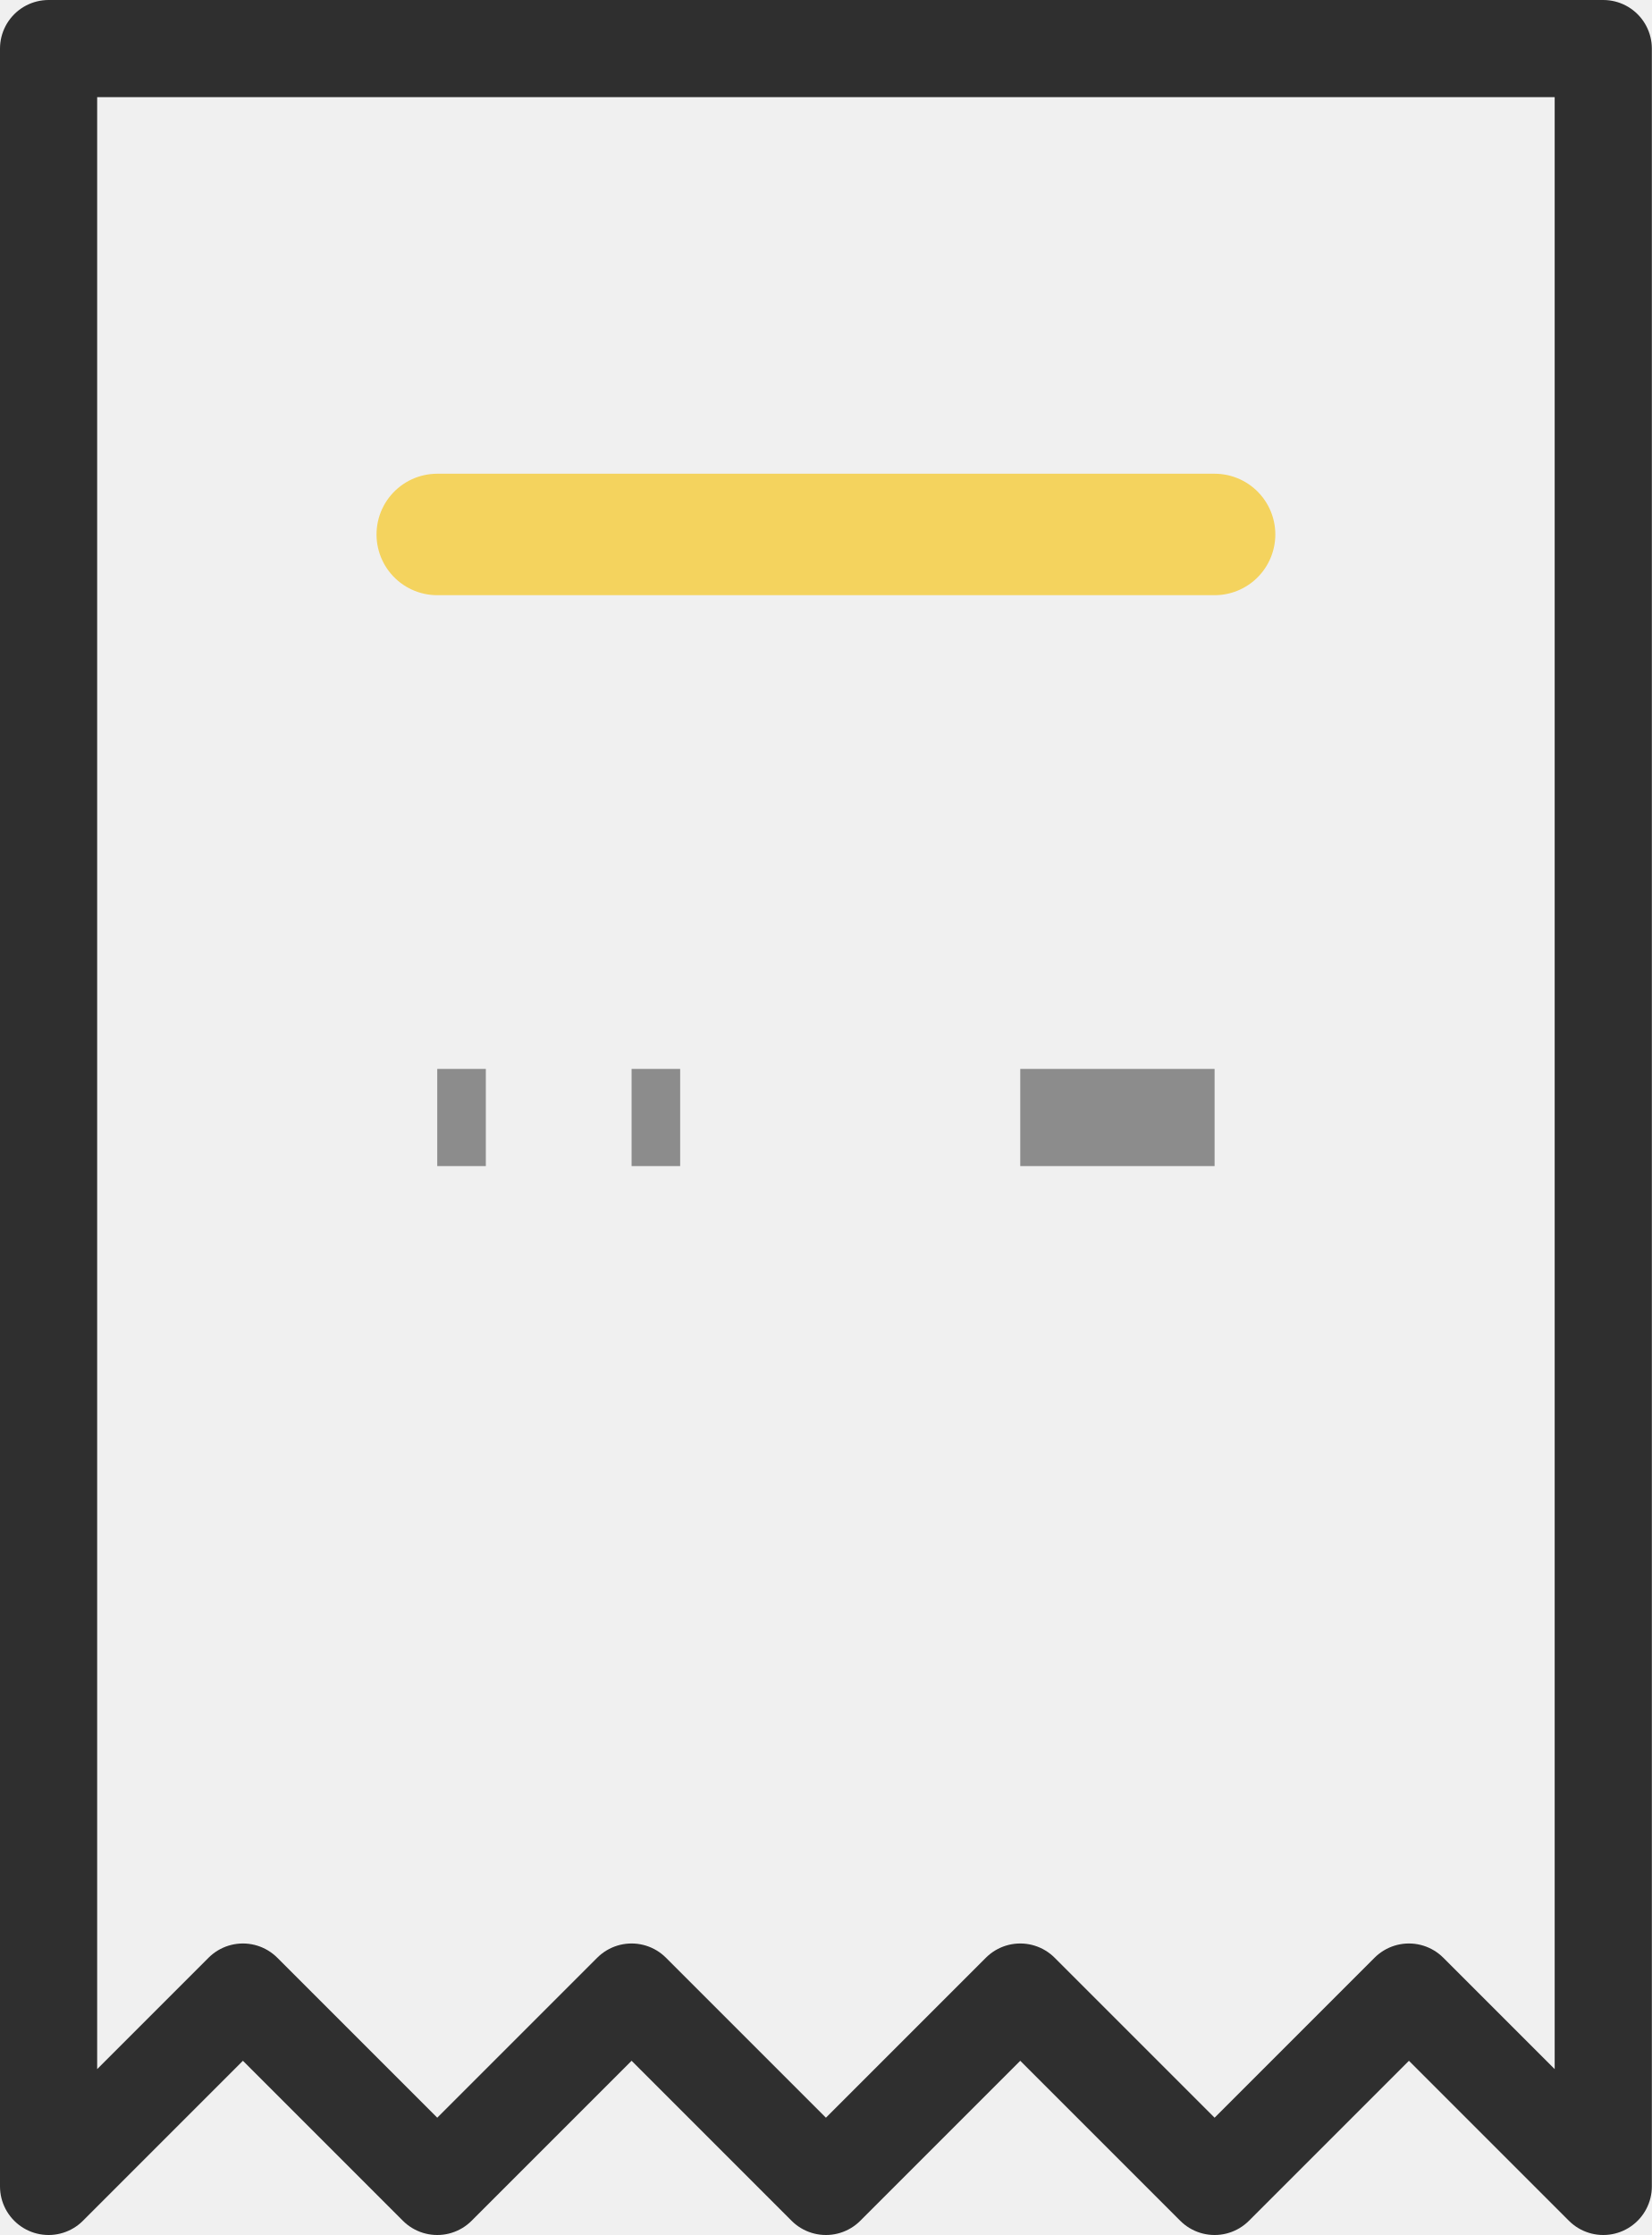
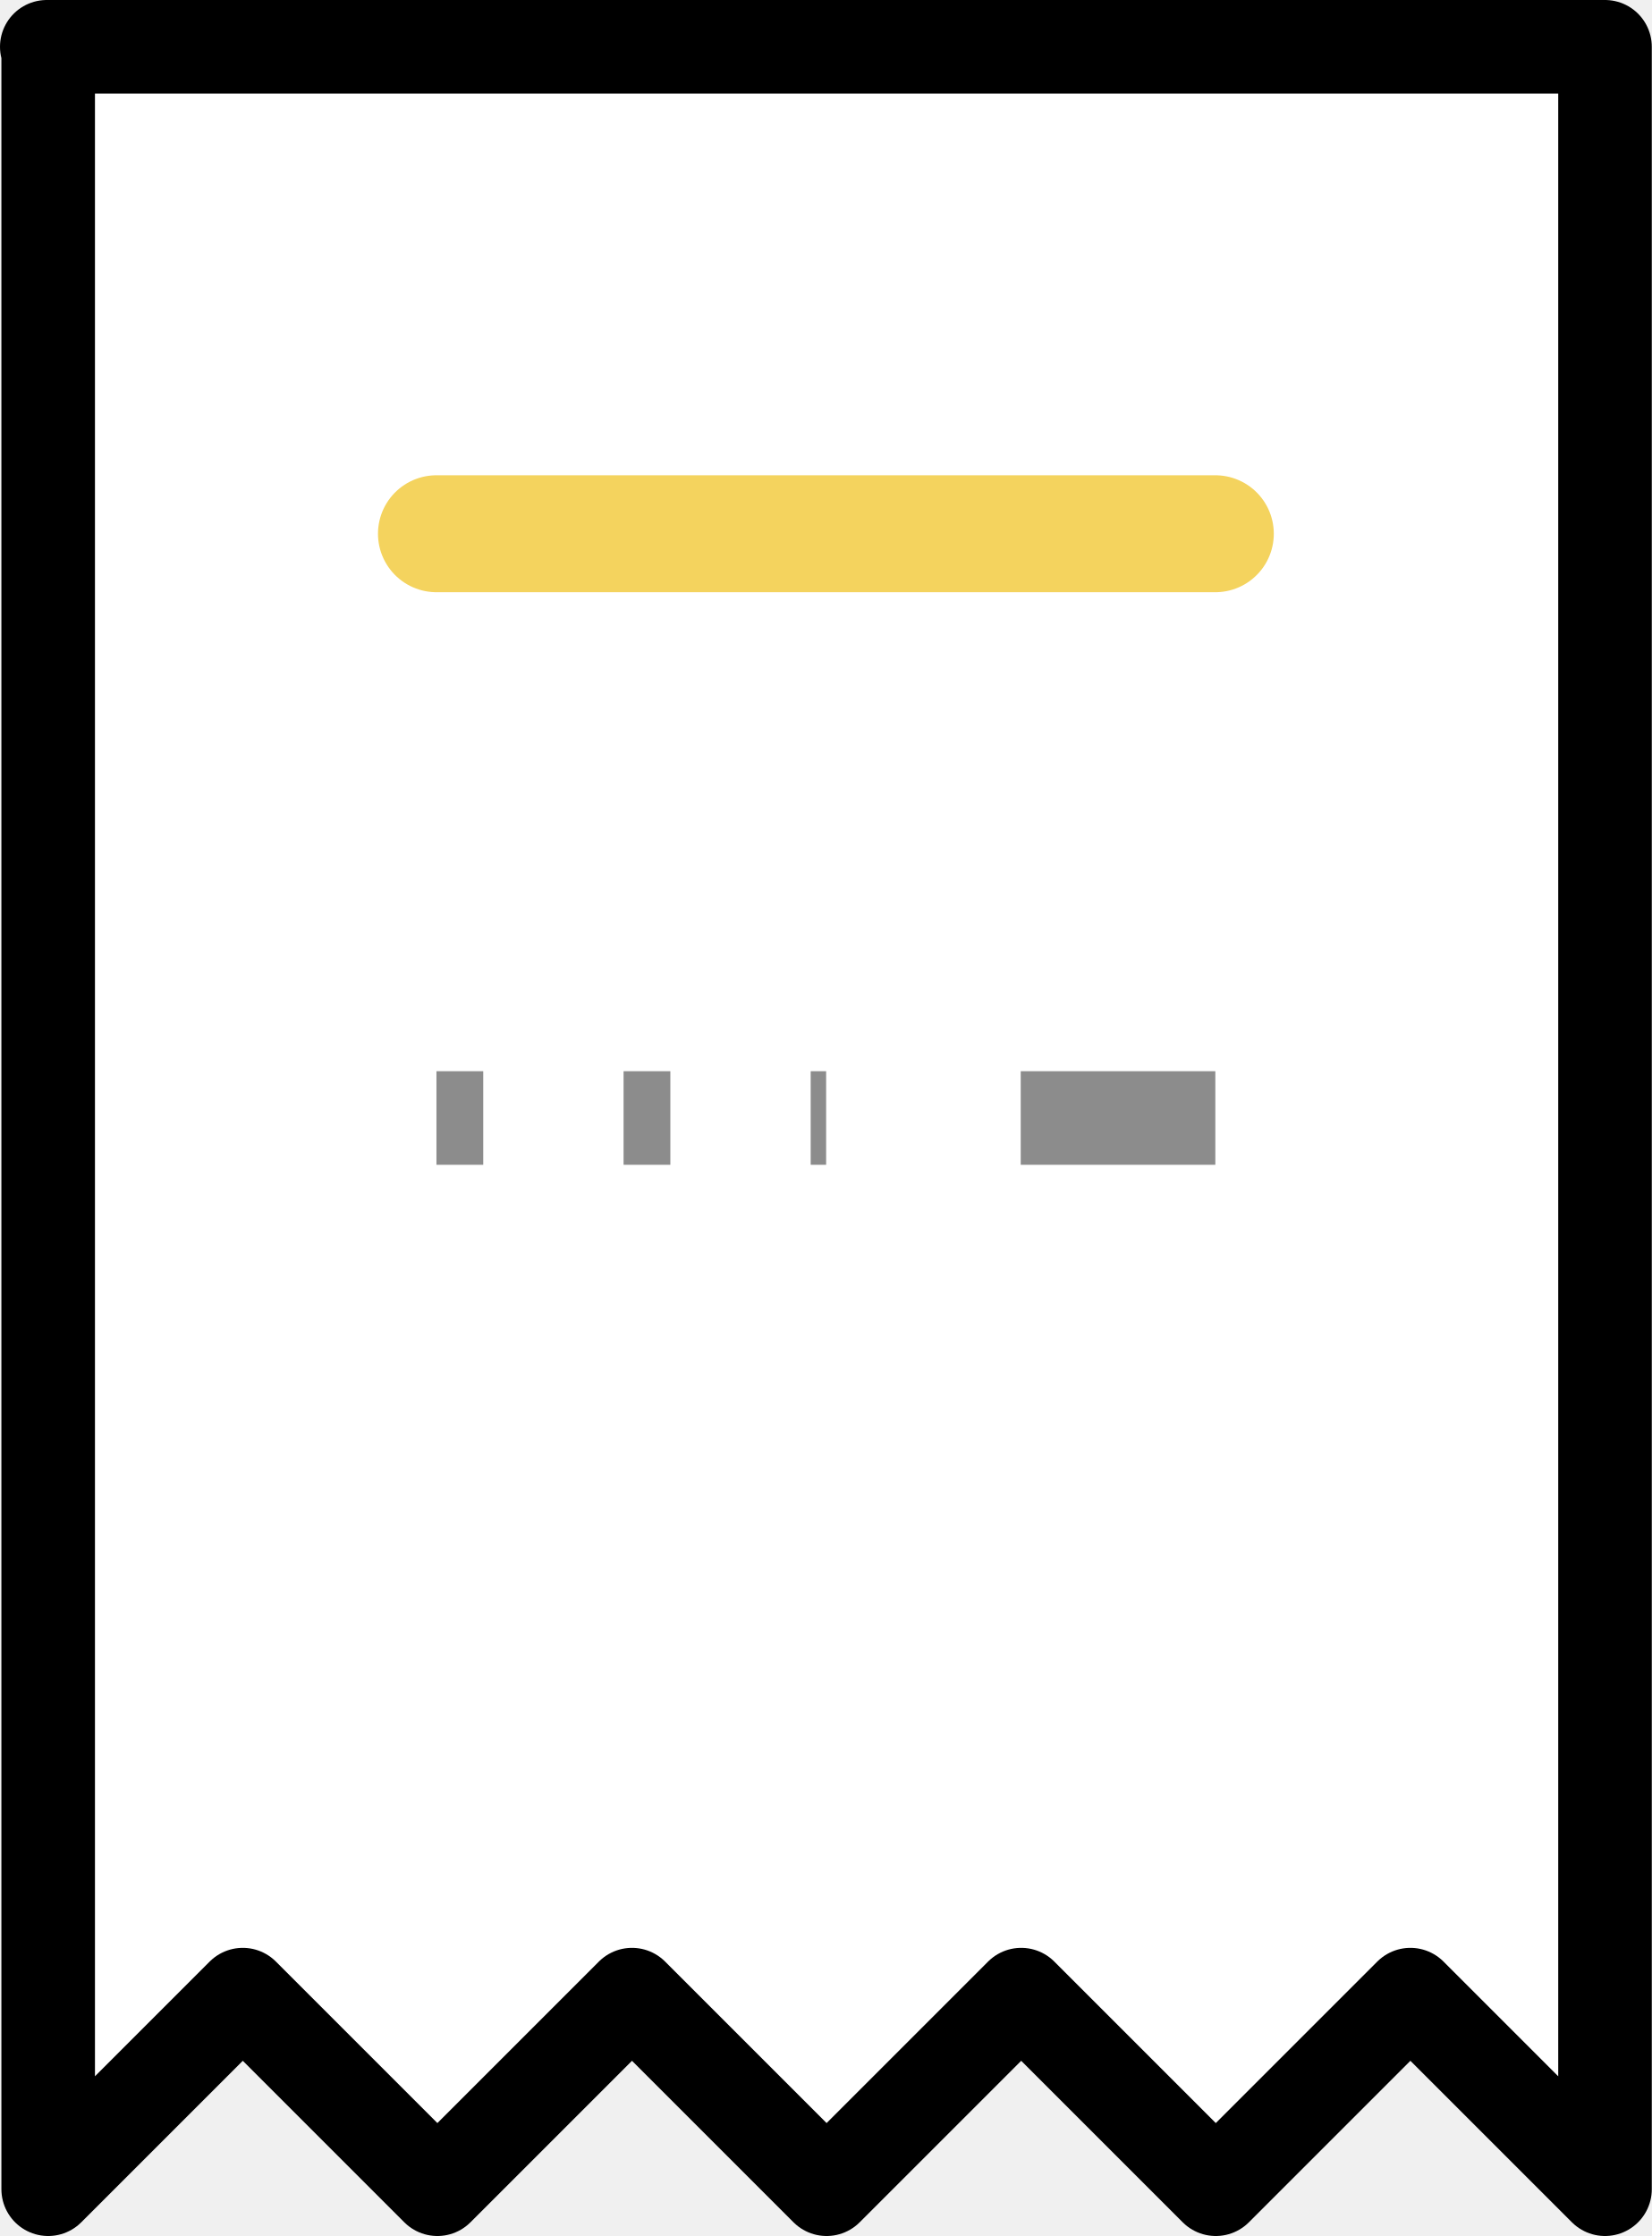
- <svg xmlns="http://www.w3.org/2000/svg" viewBox="0 0 34 46">
-   <path d="M1,1h32v44l-4-4-4,4-4-4-4,4-4-4-4,4-4-4-4,4V1Z" fill="none" stroke="#2f2f2f" stroke-linejoin="round" stroke-width="2" />
-   <line x1="9" y1="11" x2="25" y2="11" fill="none" stroke="#f4d35e" stroke-linecap="round" stroke-width="2.5" />
-   <line x1="9" y1="23" x2="17" y2="23" fill="none" stroke="#8c8c8c" stroke-dasharray="1 3" stroke-width="2" />
-   <line x1="21" y1="23" x2="25" y2="23" fill="none" stroke="#8c8c8c" stroke-width="2" />
+ <svg xmlns="http://www.w3.org/2000/svg" id="a" data-name="Calque 1" viewBox="0 0 35.31 47.8">
+   <path d="M1,1h33.31v45.8l-4.16-4.16-4.16,4.16-4.16-4.16-4.16,4.16-4.16-4.16-4.16,4.16-4.16-4.16-4.16,4.16V1Z" fill="#fff" stroke="#000" stroke-linejoin="round" stroke-width="2" />
+   <line x1="9.33" y1="11.41" x2="25.98" y2="11.41" fill="none" stroke="#f4d35e" stroke-linecap="round" stroke-width="2.5" />
+   <line x1="9.33" y1="23.9" x2="17.66" y2="23.9" fill="none" stroke="#8c8c8c" stroke-dasharray="1 3" stroke-width="2" />
+   <line x1="21.82" y1="23.9" x2="25.98" y2="23.9" fill="none" stroke="#8c8c8c" stroke-width="2" />
</svg>
